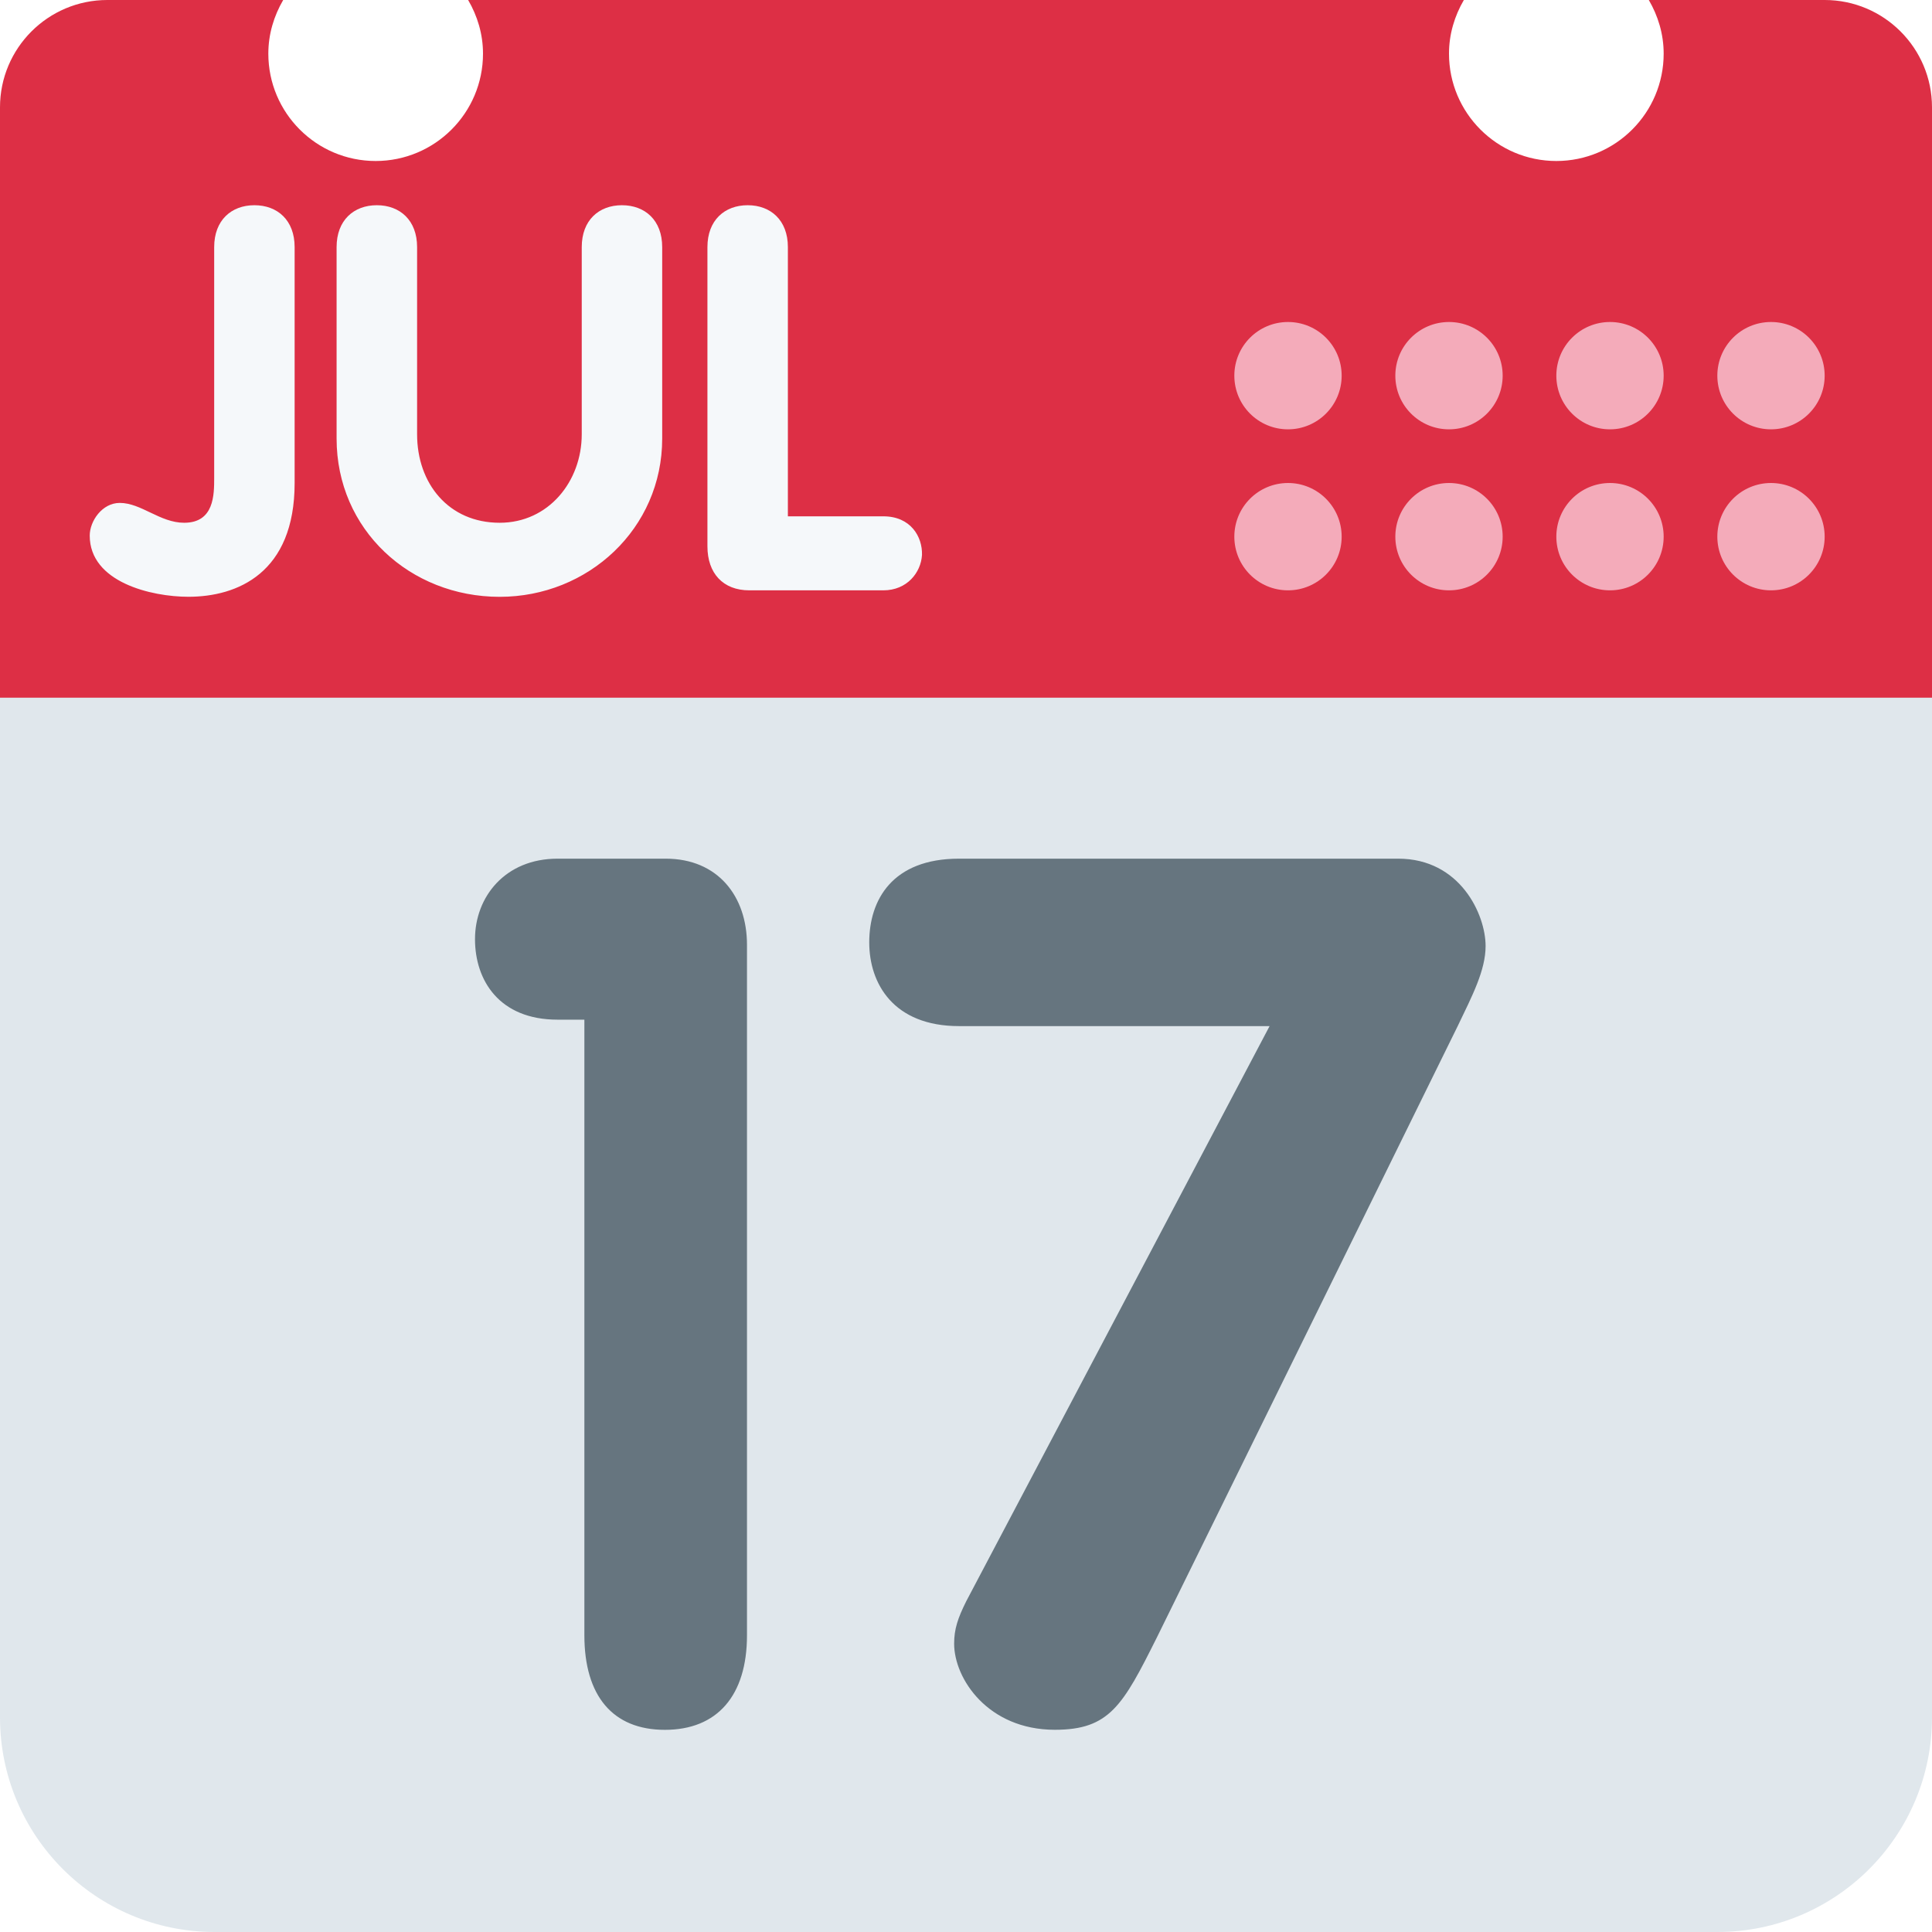
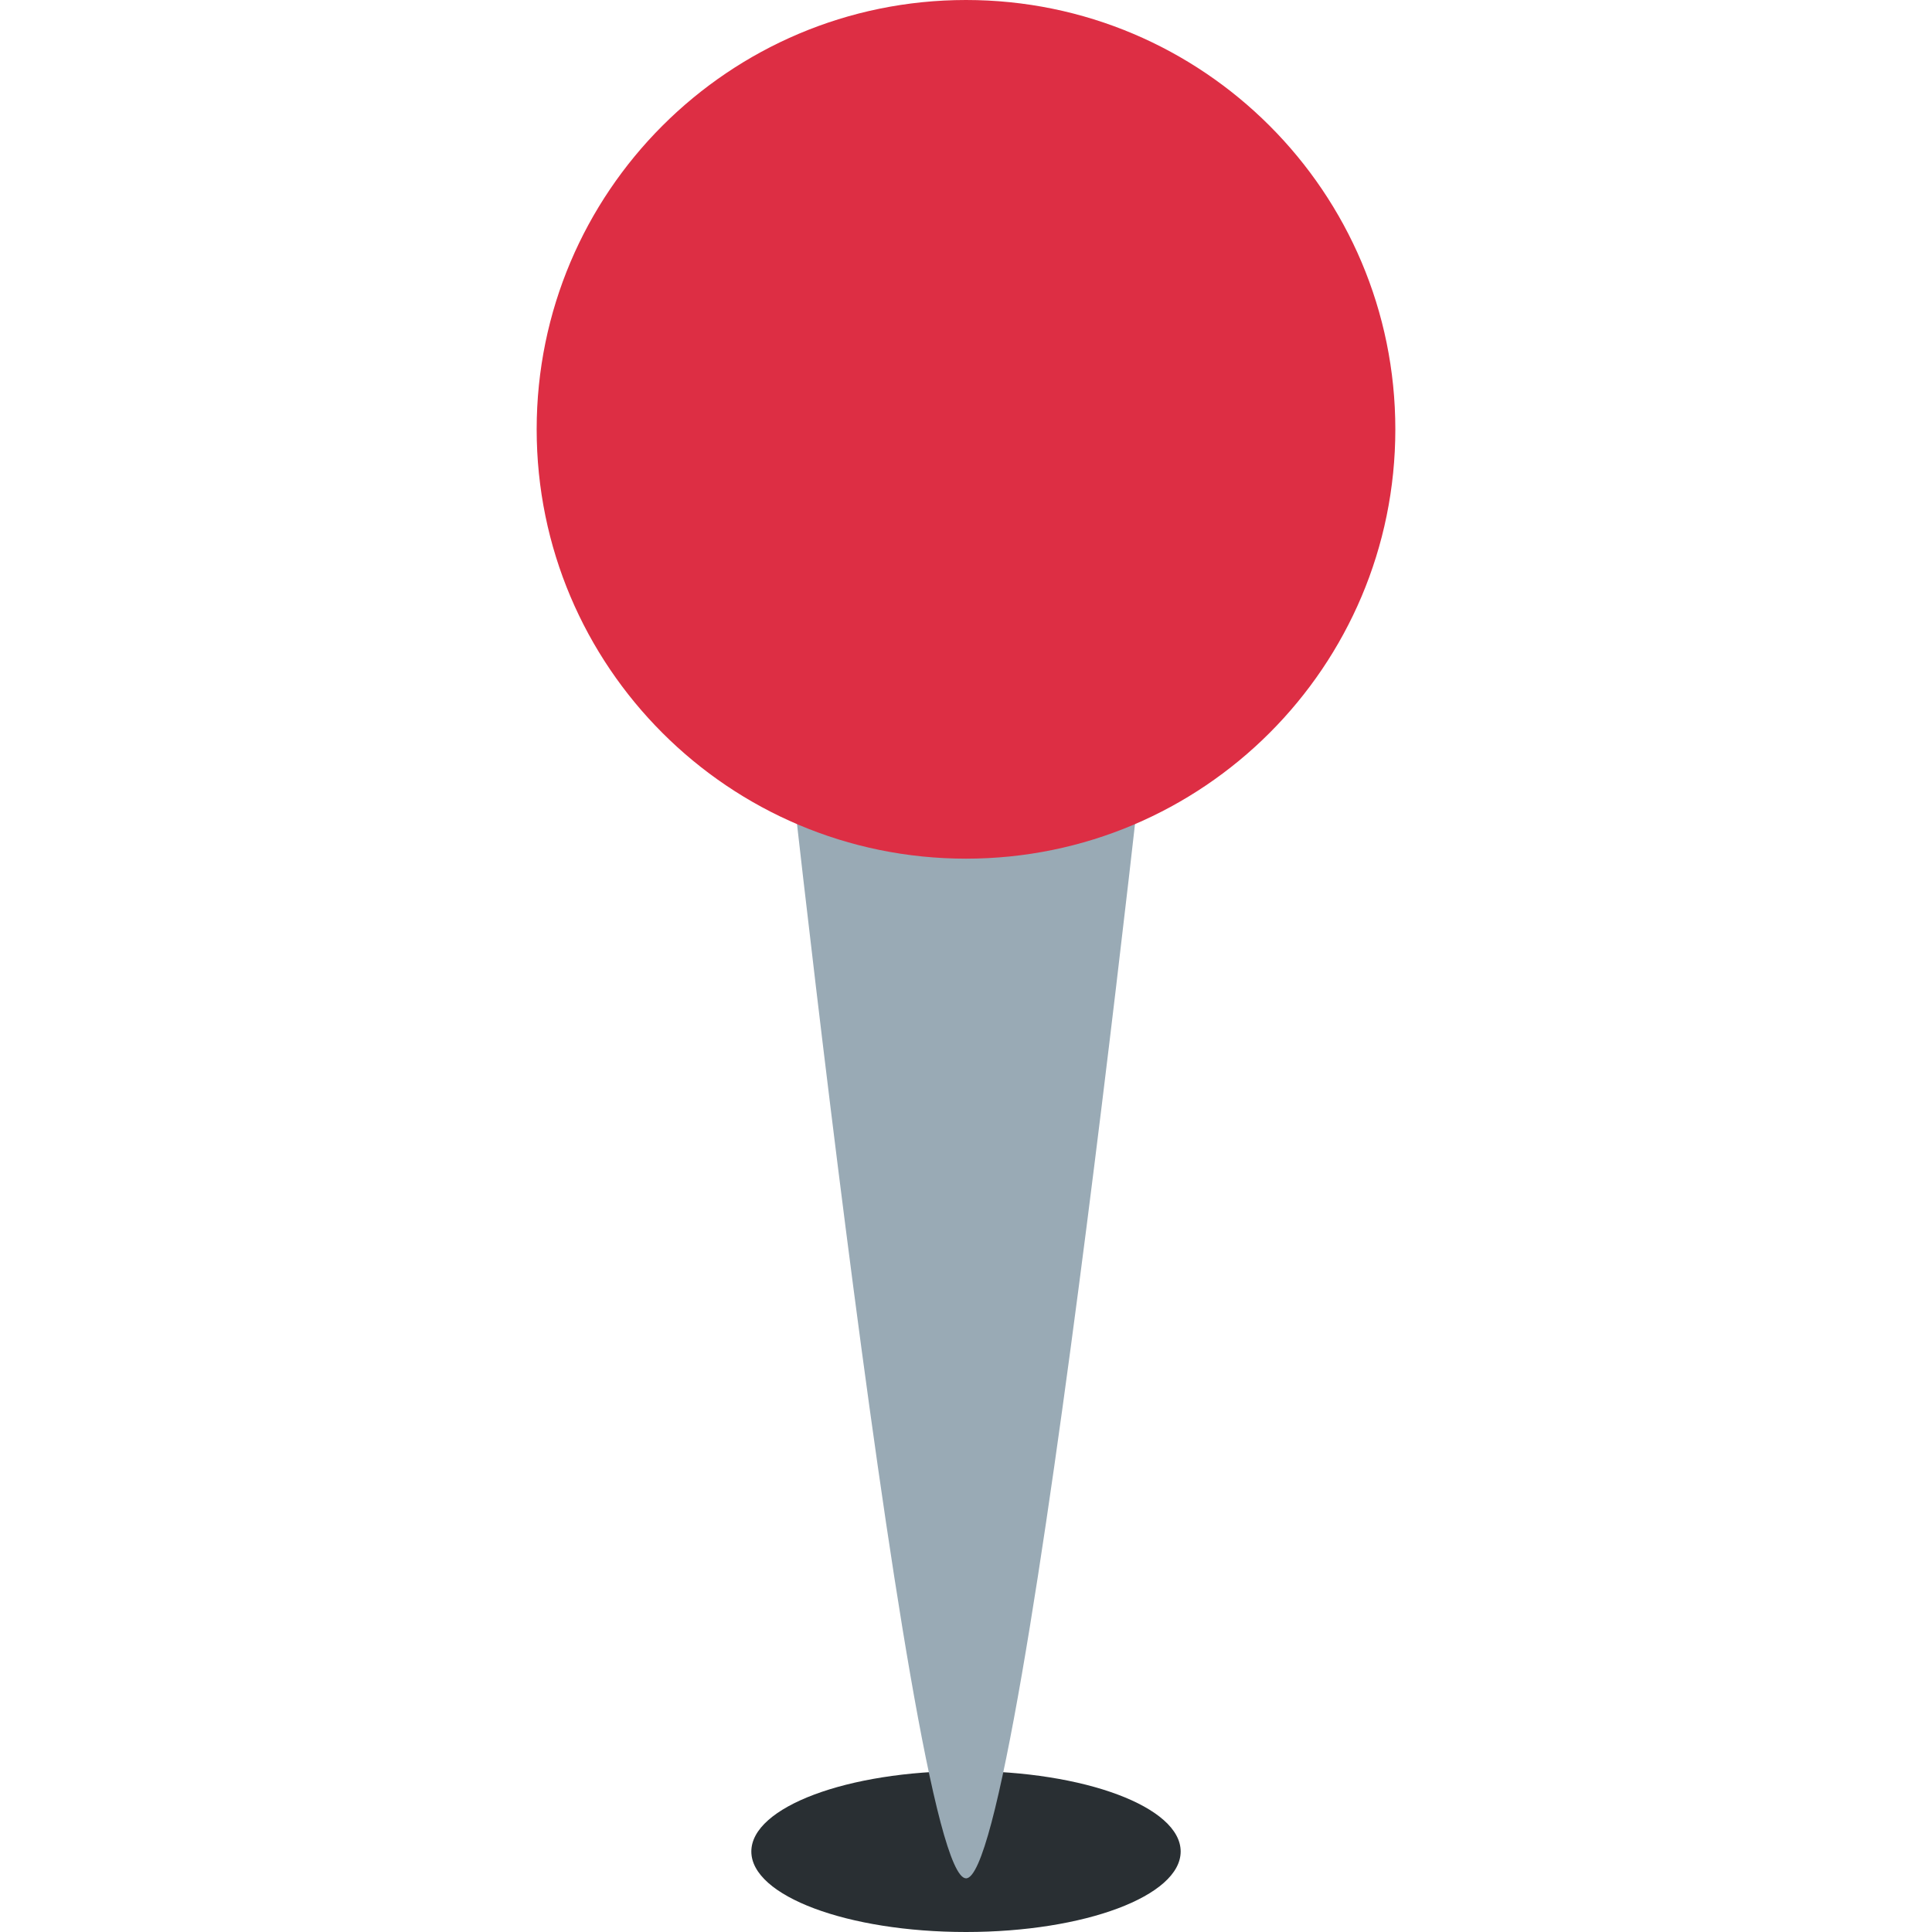
<svg xmlns="http://www.w3.org/2000/svg" viewBox="0 0 36 36">
-   <path fill="#E0E7EC" d="M36 32c0 2.209-1.791 4-4 4H4c-2.209 0-4-1.791-4-4V9c0-2.209 1.791-4 4-4h28c2.209 0 4 1.791 4 4v23z" />
-   <path d="M23.657 19.12H17.87c-1.22 0-1.673-.791-1.673-1.56 0-.791.429-1.56 1.673-1.56h8.184c1.154 0 1.628 1.04 1.628 1.628 0 .452-.249.927-.52 1.492l-5.607 11.395c-.633 1.266-.882 1.717-1.899 1.717-1.244 0-1.877-.949-1.877-1.605 0-.271.068-.474.226-.791l5.652-10.716zM10.889 19h-.5c-1.085 0-1.538-.731-1.538-1.5 0-.792.565-1.5 1.538-1.5h2.015c.972 0 1.515.701 1.515 1.605V30.47c0 1.13-.558 1.763-1.53 1.763s-1.5-.633-1.5-1.763V19z" fill="#66757F" />
-   <path fill="#DD2F45" d="M34 0h-3.277c.172.295.277.634.277 1 0 1.104-.896 2-2 2s-2-.896-2-2c0-.366.105-.705.277-1H8.723C8.895.295 9 .634 9 1c0 1.104-.896 2-2 2s-2-.896-2-2c0-.366.105-.705.277-1H2C.896 0 0 .896 0 2v11h36V2c0-1.104-.896-2-2-2z" />
-   <path d="M13.182 4.604c0-.5.32-.78.75-.78.429 0 .749.28.749.78v5.017h1.779c.51 0 .73.38.72.72-.02.33-.28.659-.72.659h-2.498c-.49 0-.78-.319-.78-.819V4.604zm-6.91 0c0-.5.32-.78.75-.78s.75.28.75.78v3.488c0 .92.589 1.649 1.539 1.649.909 0 1.529-.769 1.529-1.649V4.604c0-.5.319-.78.749-.78s.75.28.75.78v3.568c0 1.679-1.38 2.949-3.028 2.949-1.669 0-3.039-1.25-3.039-2.949V4.604zM5.49 9.001c0 1.679-1.069 2.119-1.979 2.119-.689 0-1.839-.27-1.839-1.14 0-.269.23-.609.56-.609.4 0 .75.37 1.199.37.56 0 .56-.52.56-.84V4.604c0-.5.32-.78.749-.78.431 0 .75.28.75.78v4.397z" fill="#F5F8FA" />
-   <path d="M32 10c0 .552.447 1 1 1s1-.448 1-1-.447-1-1-1-1 .448-1 1m0-3c0 .552.447 1 1 1s1-.448 1-1-.447-1-1-1-1 .448-1 1m-3 3c0 .552.447 1 1 1s1-.448 1-1-.447-1-1-1-1 .448-1 1m0-3c0 .552.447 1 1 1s1-.448 1-1-.447-1-1-1-1 .448-1 1m-3 3c0 .552.447 1 1 1s1-.448 1-1-.447-1-1-1-1 .448-1 1m0-3c0 .552.447 1 1 1s1-.448 1-1-.447-1-1-1-1 .448-1 1m-3 0c0 .552.447 1 1 1s1-.448 1-1-.447-1-1-1-1 .448-1 1m0 3c0 .552.447 1 1 1s1-.448 1-1-.447-1-1-1-1 .448-1 1" fill="#F4ABBA" />
+   <ellipse fill="#292F33" cx="18" cy="34.5" rx="4" ry="1.5" />
+   <path fill="#99AAB5" d="M14.339 10.725S16.894 34.998 18.001 35c1.106.001 3.66-24.275 3.66-24.275h-7.322z" />
+   <circle fill="#DD2E44" cx="18" cy="8" r="8" />
</svg>
